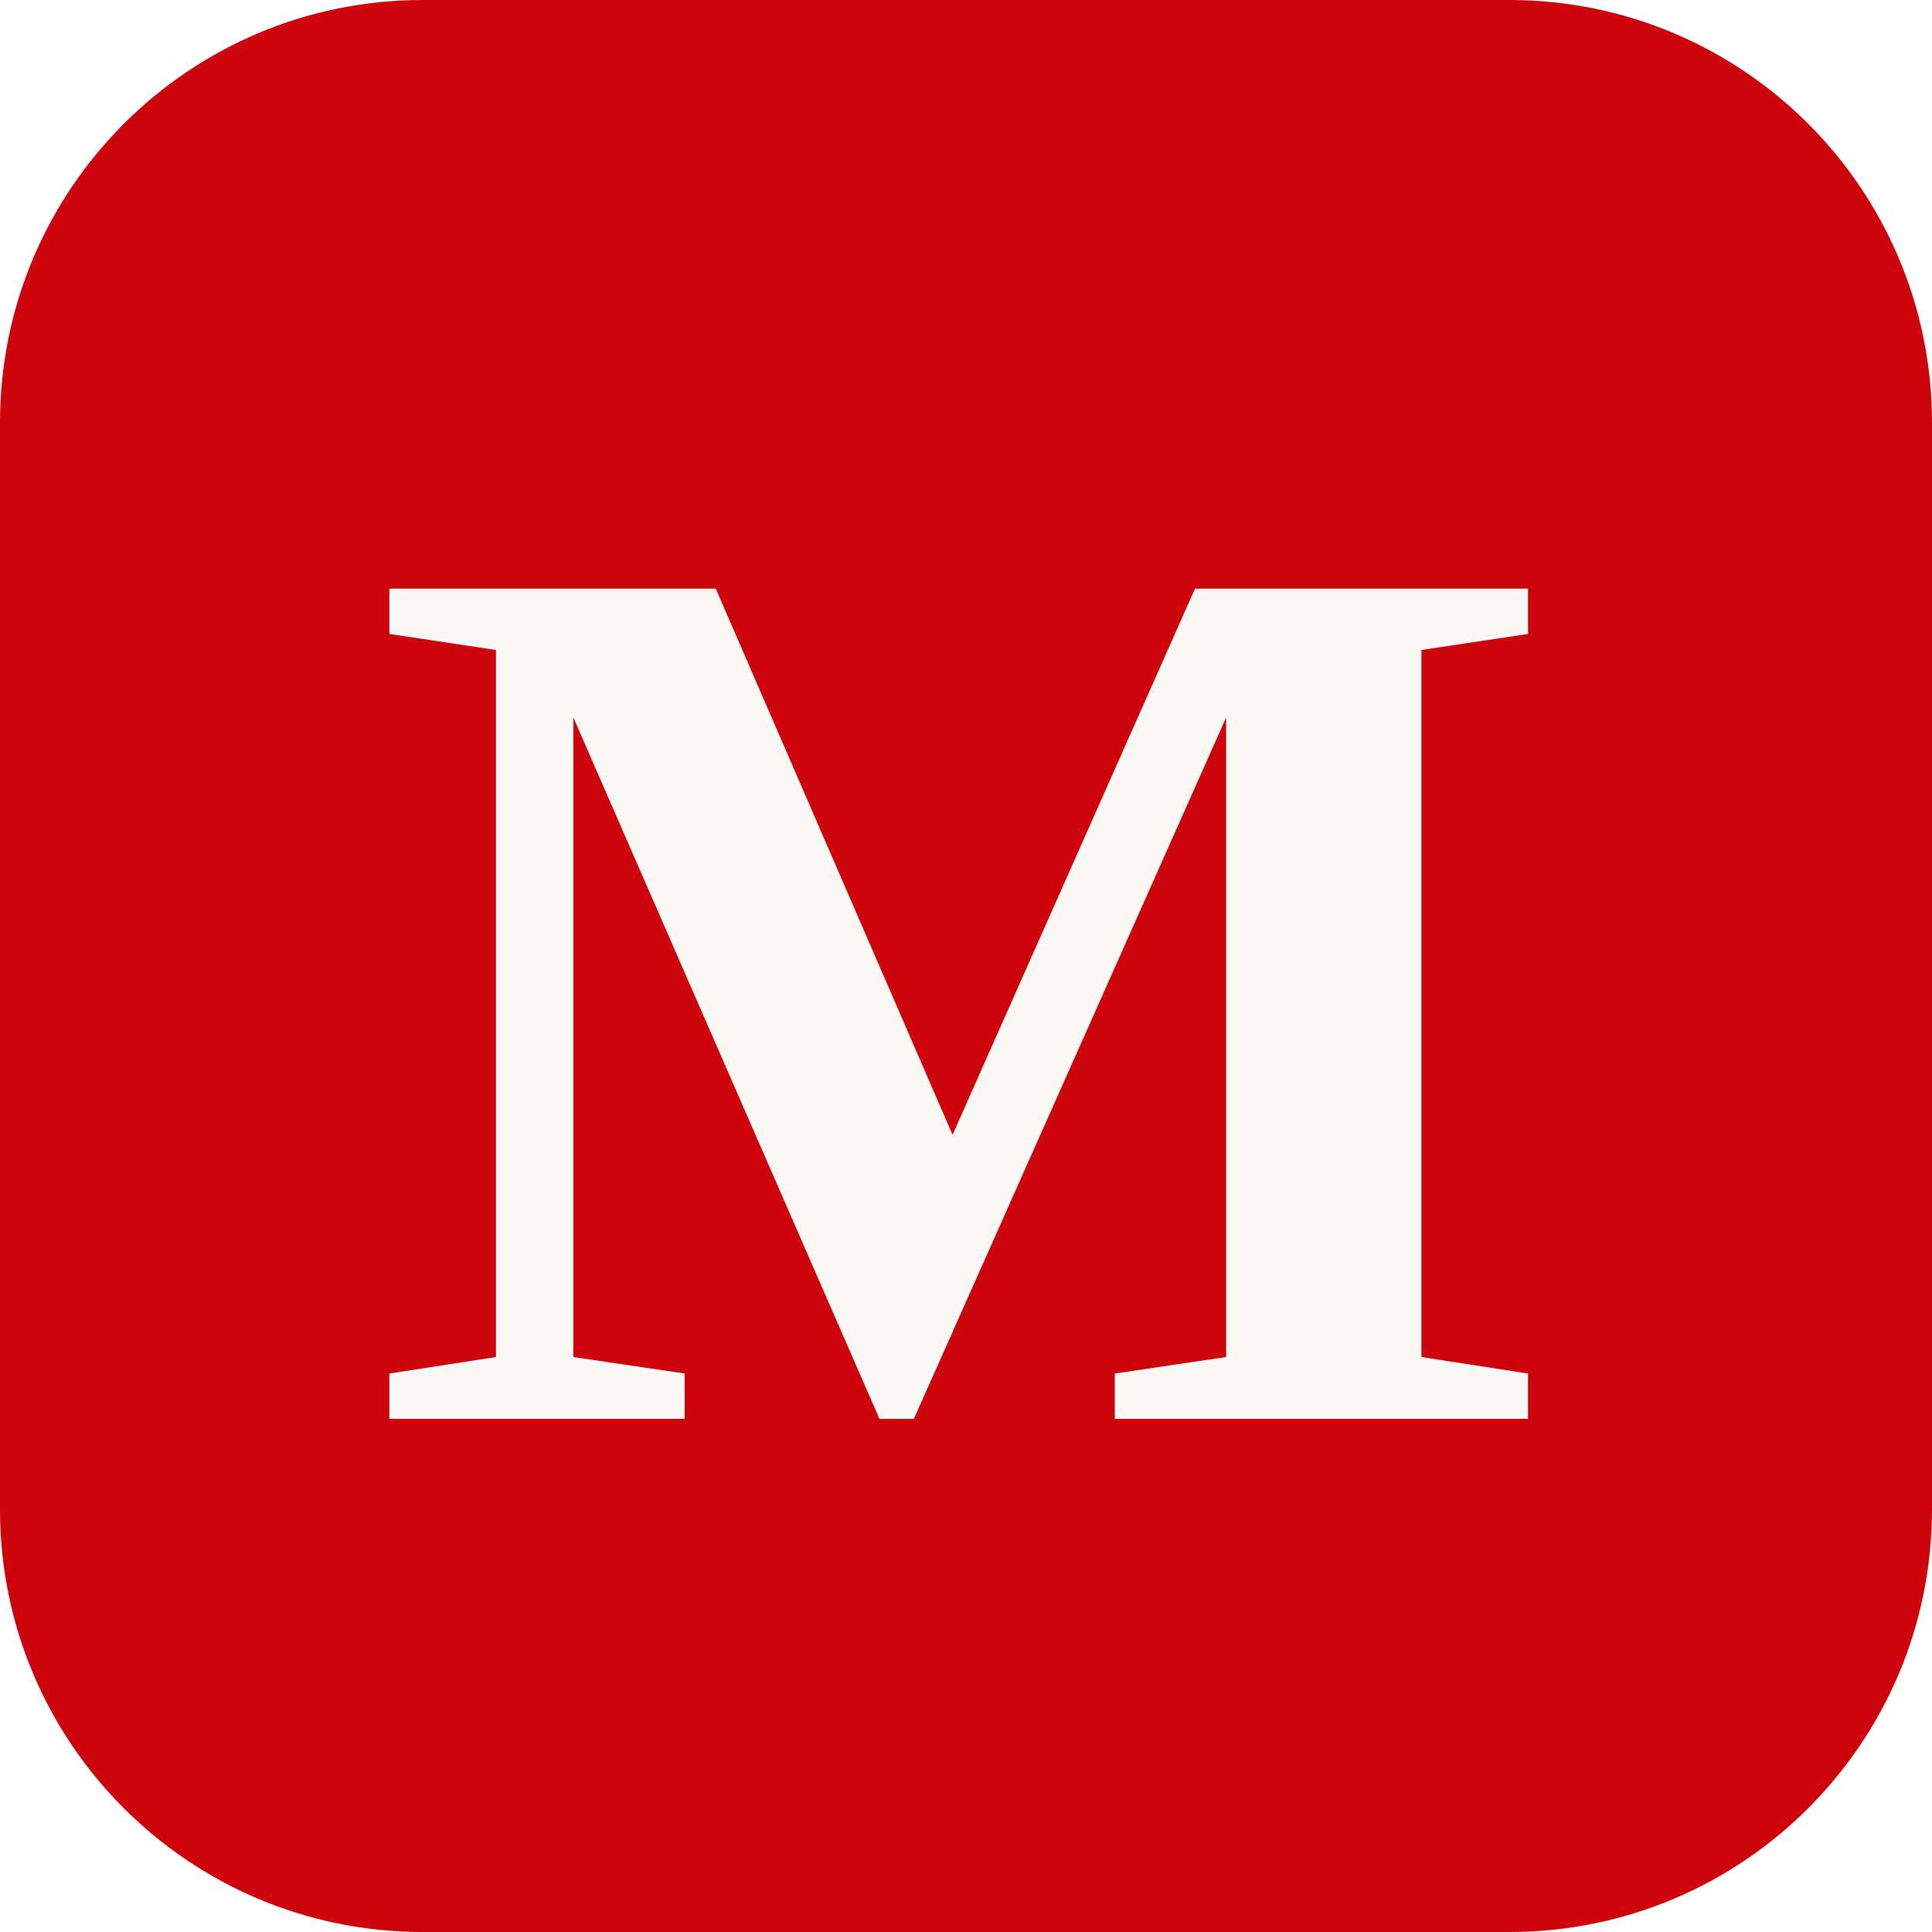
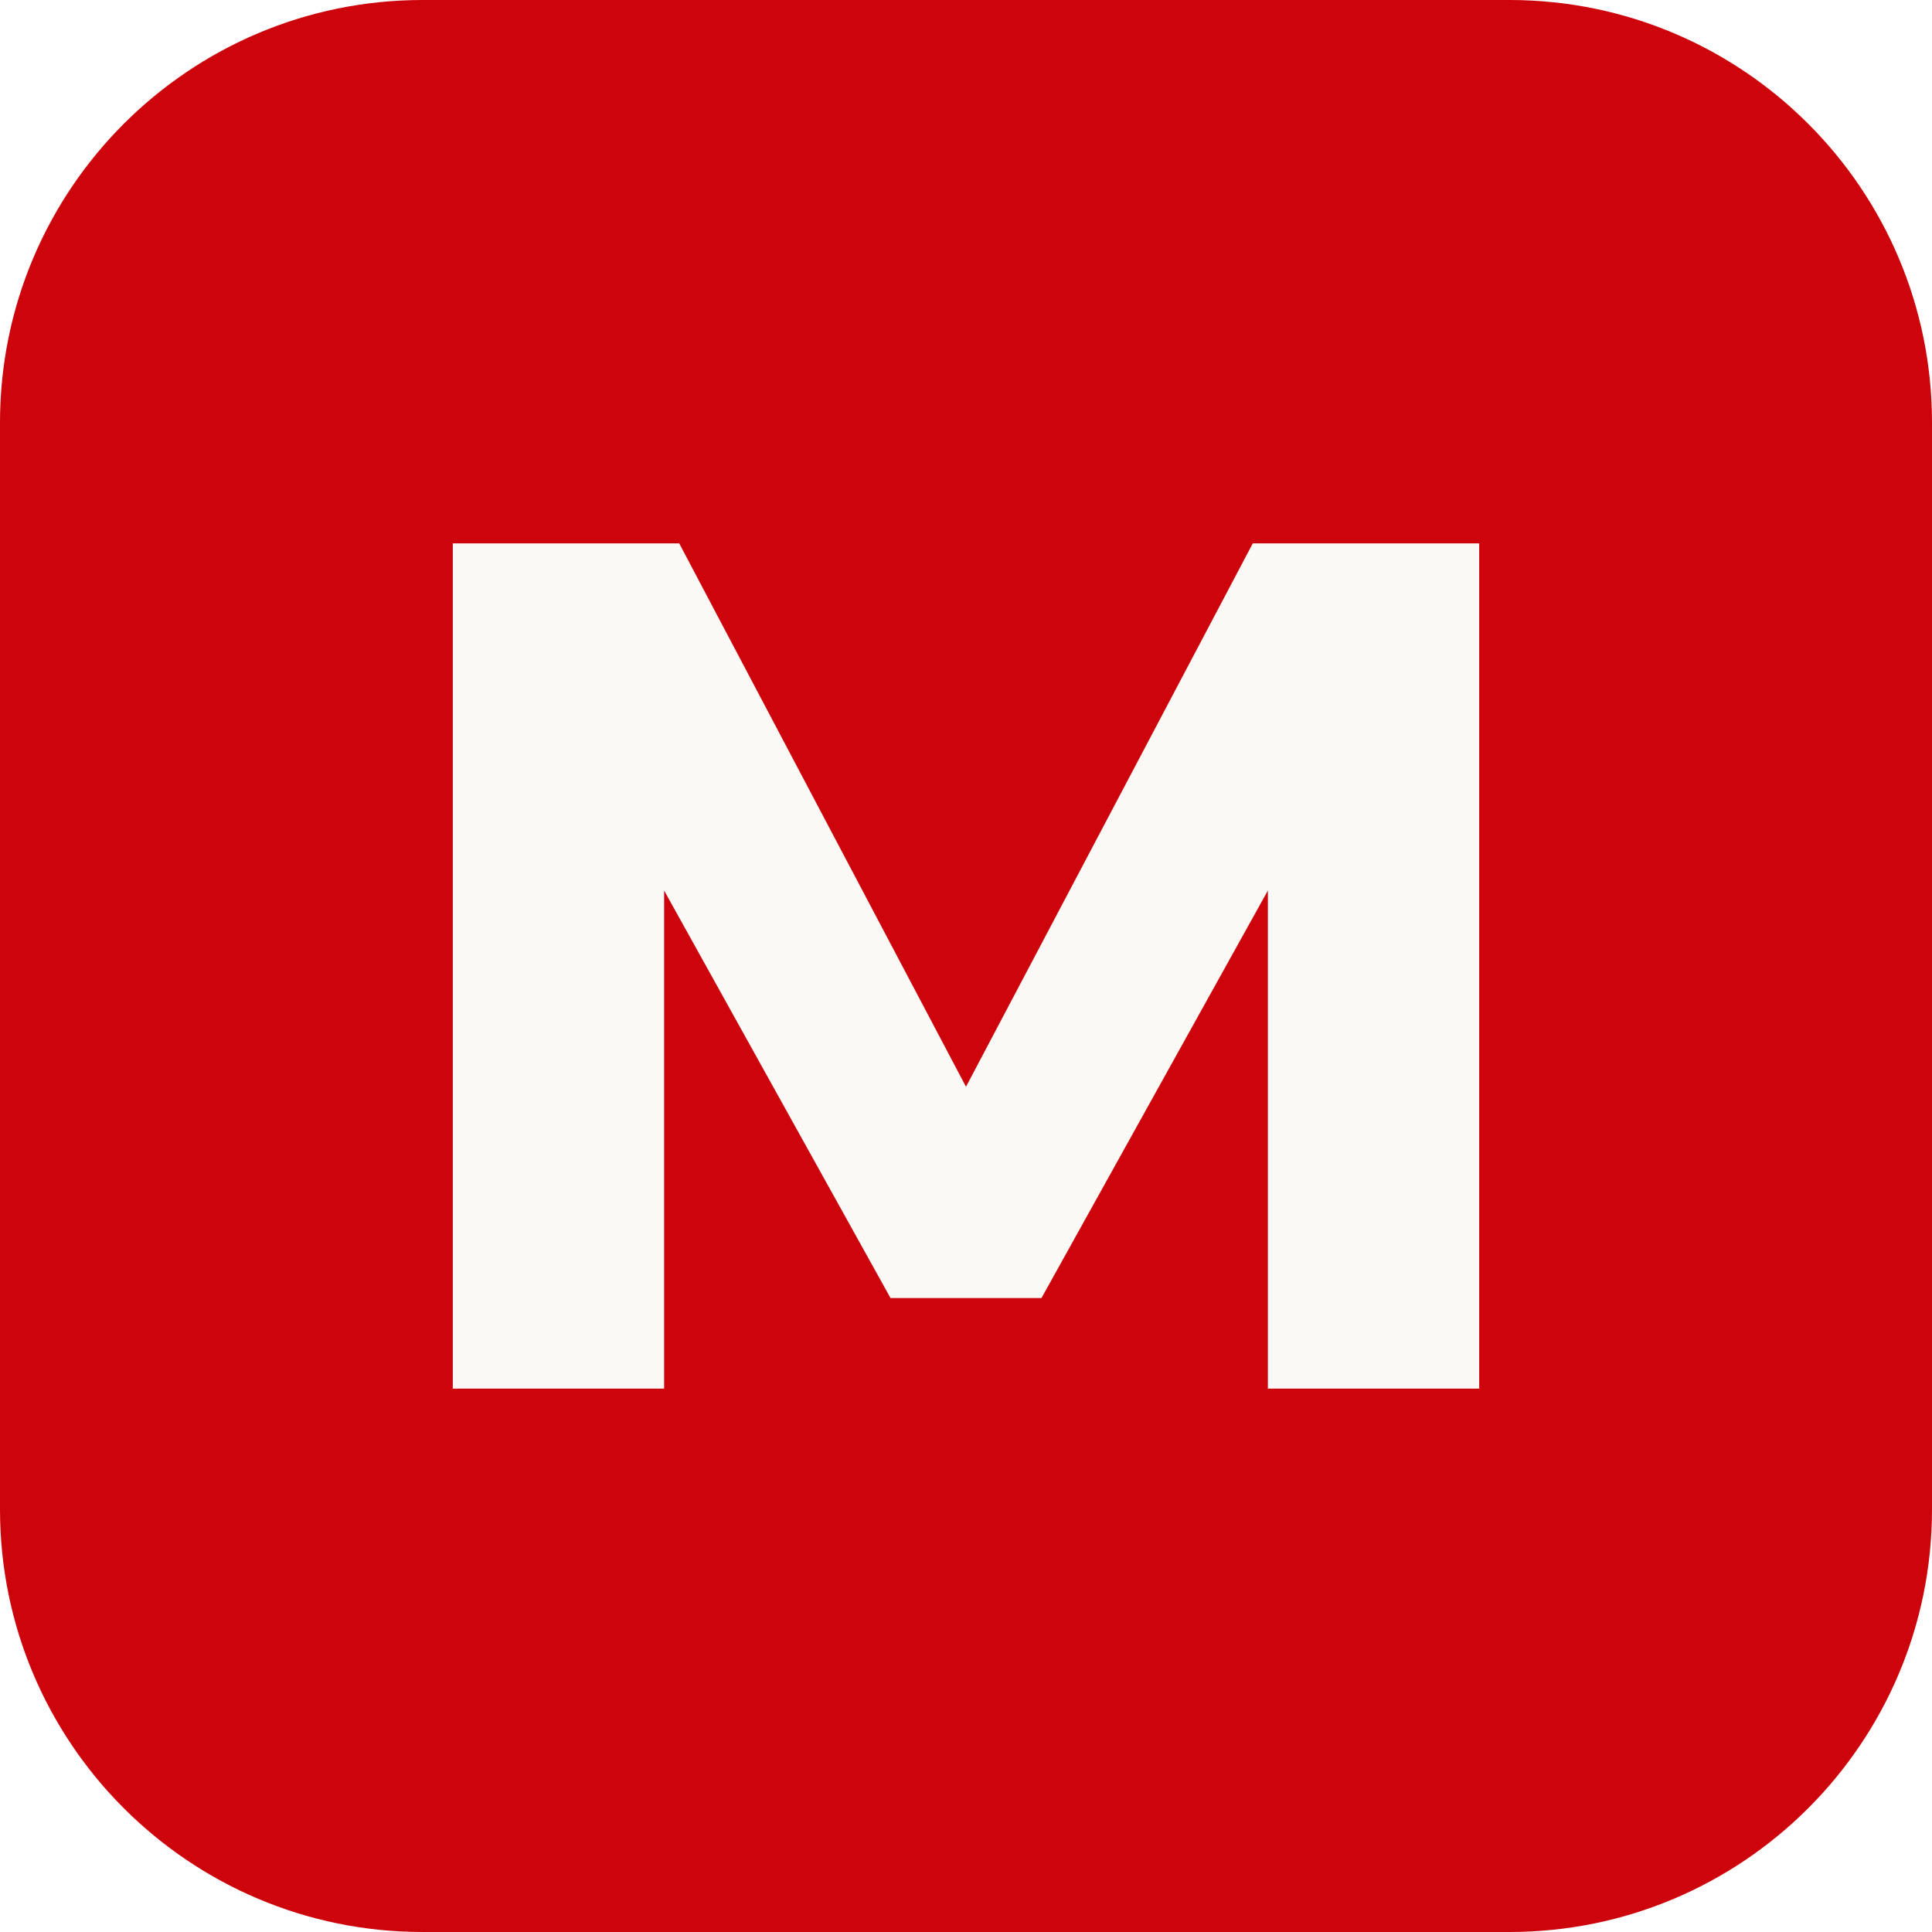
<svg xmlns="http://www.w3.org/2000/svg" viewBox="0 0 64 64">
  <rect width="64" height="64" rx="14" fill="#cd040b" />
-   <text x="32" y="47" text-anchor="middle" font-family="Georgia, 'Times New Roman', serif" font-size="42" font-weight="700" fill="#FAF9F6">M</text>
+   <path d="M15 46V18h7.5L32 36l9.5-18H49v28h-7V29.5L34.5 43h-5L22 29.5V46z" fill="#FAF9F6" />
</svg>
